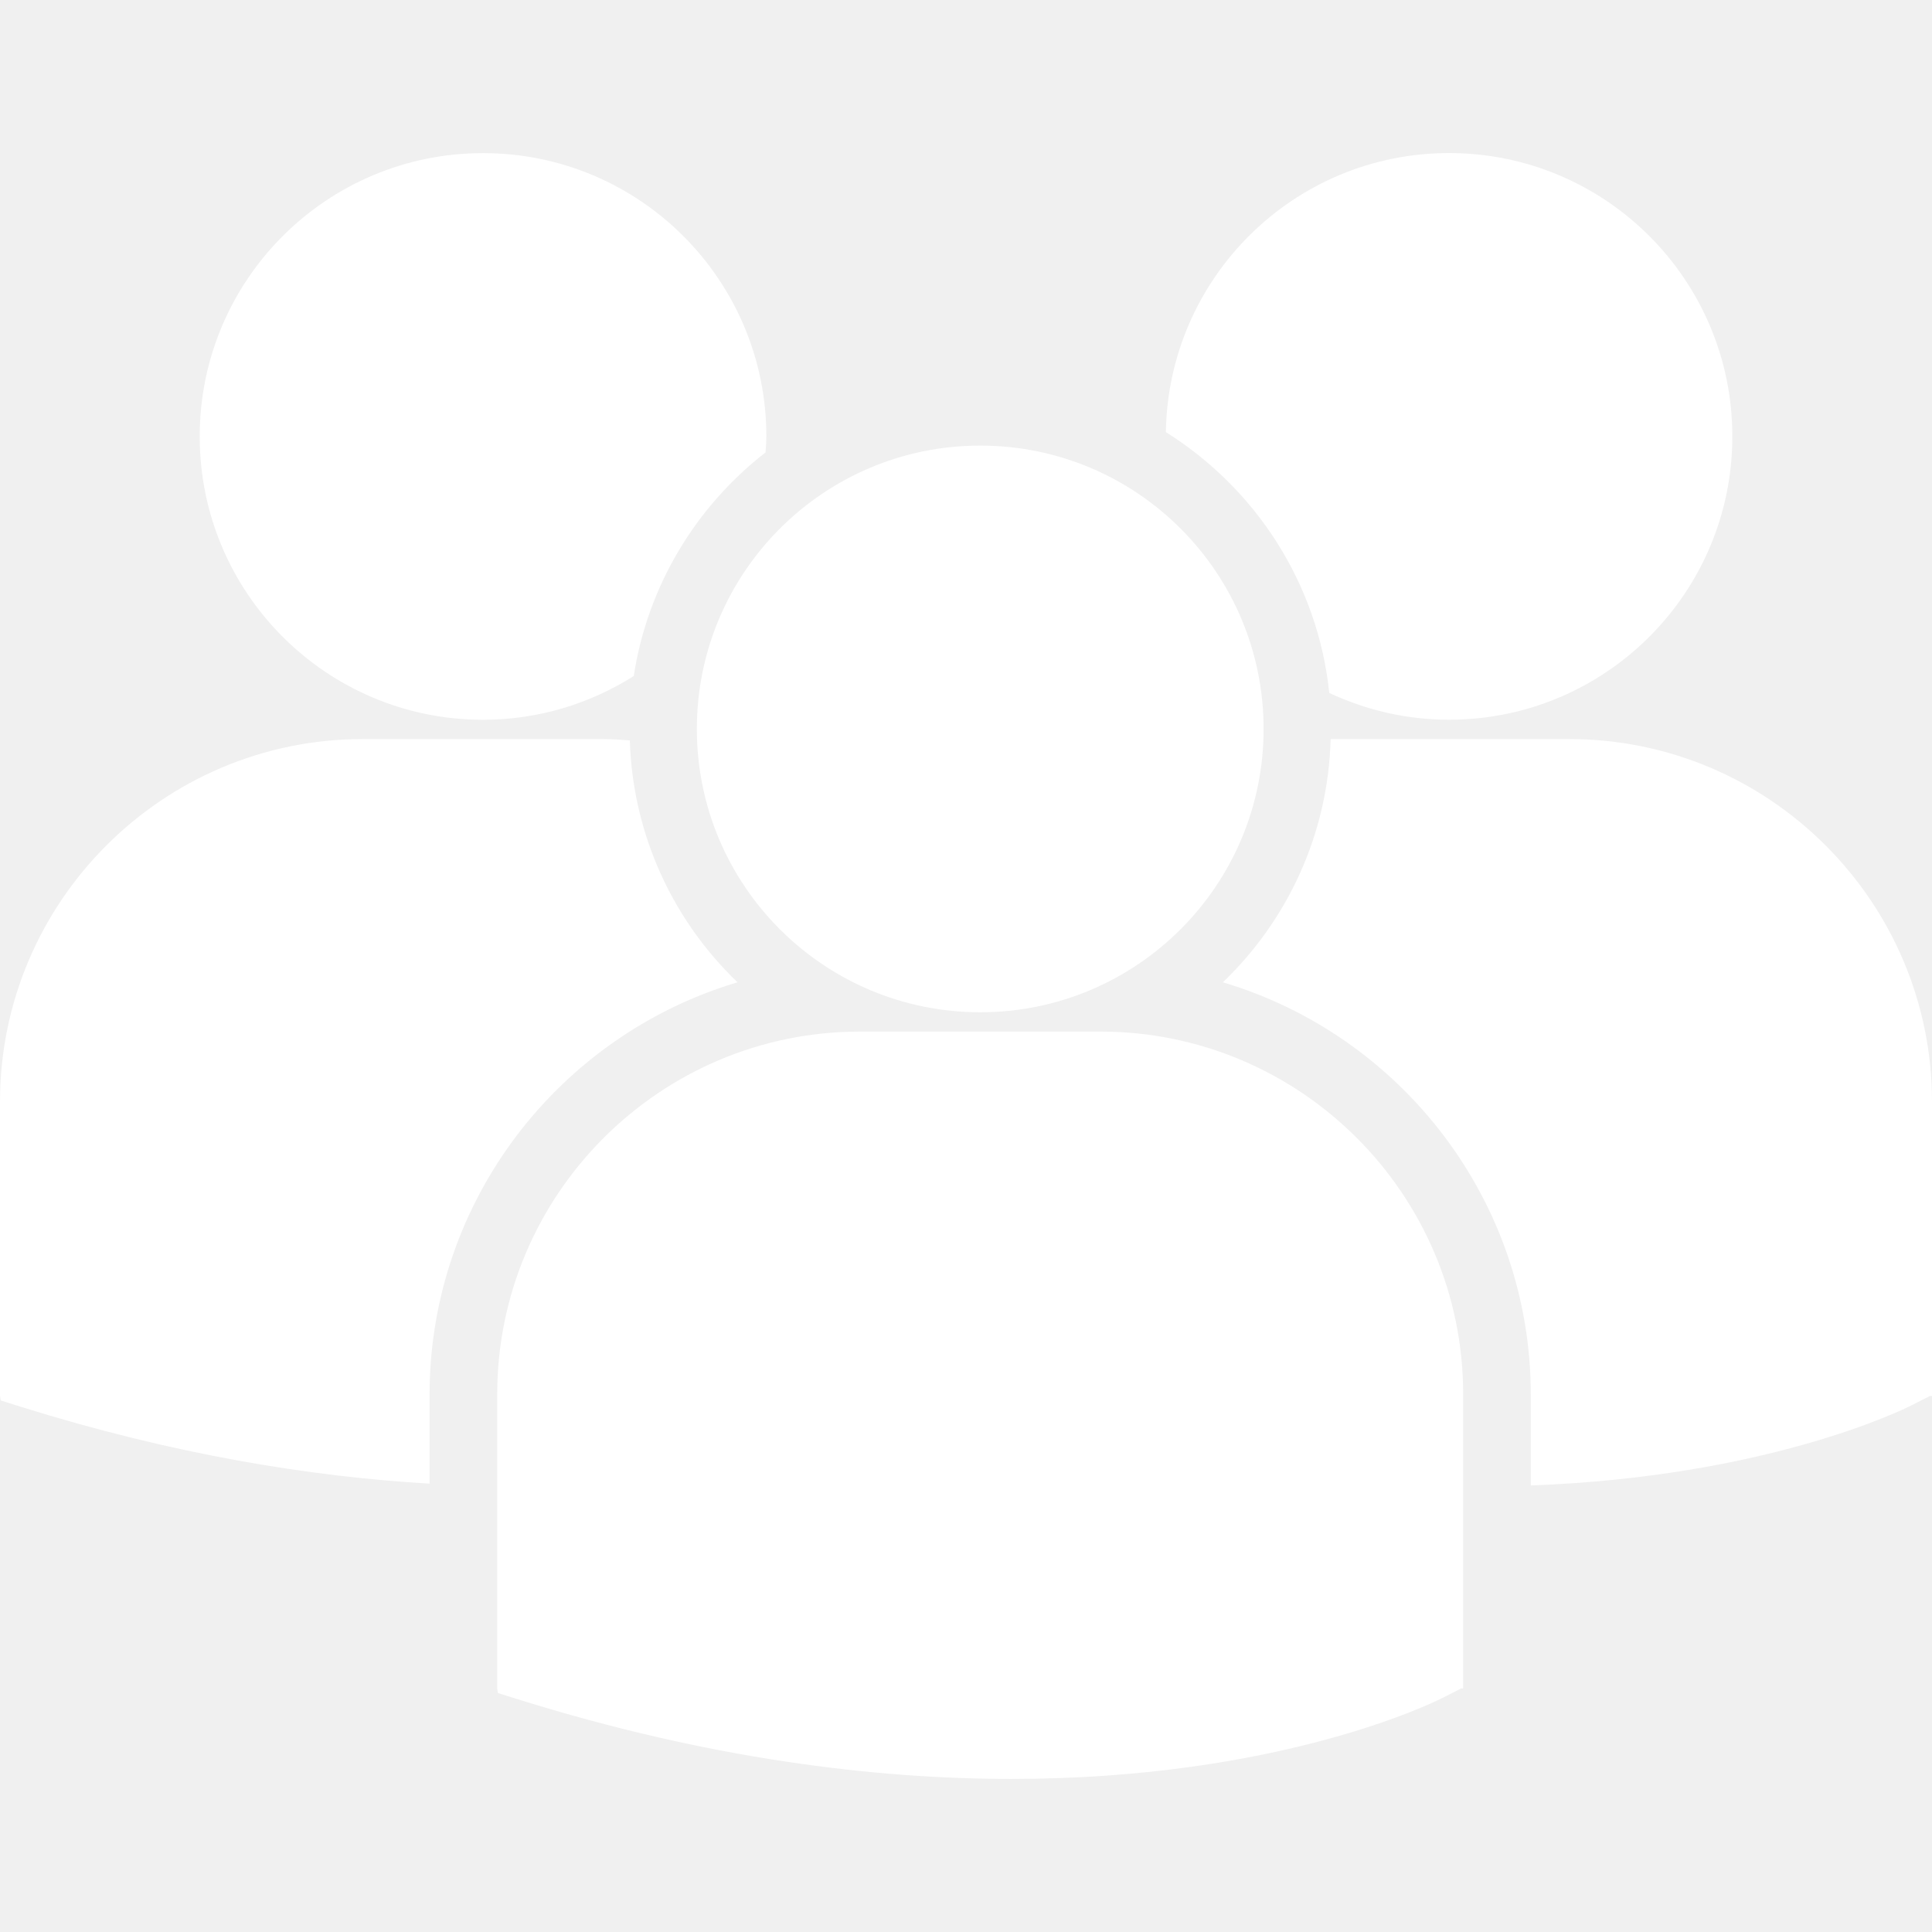
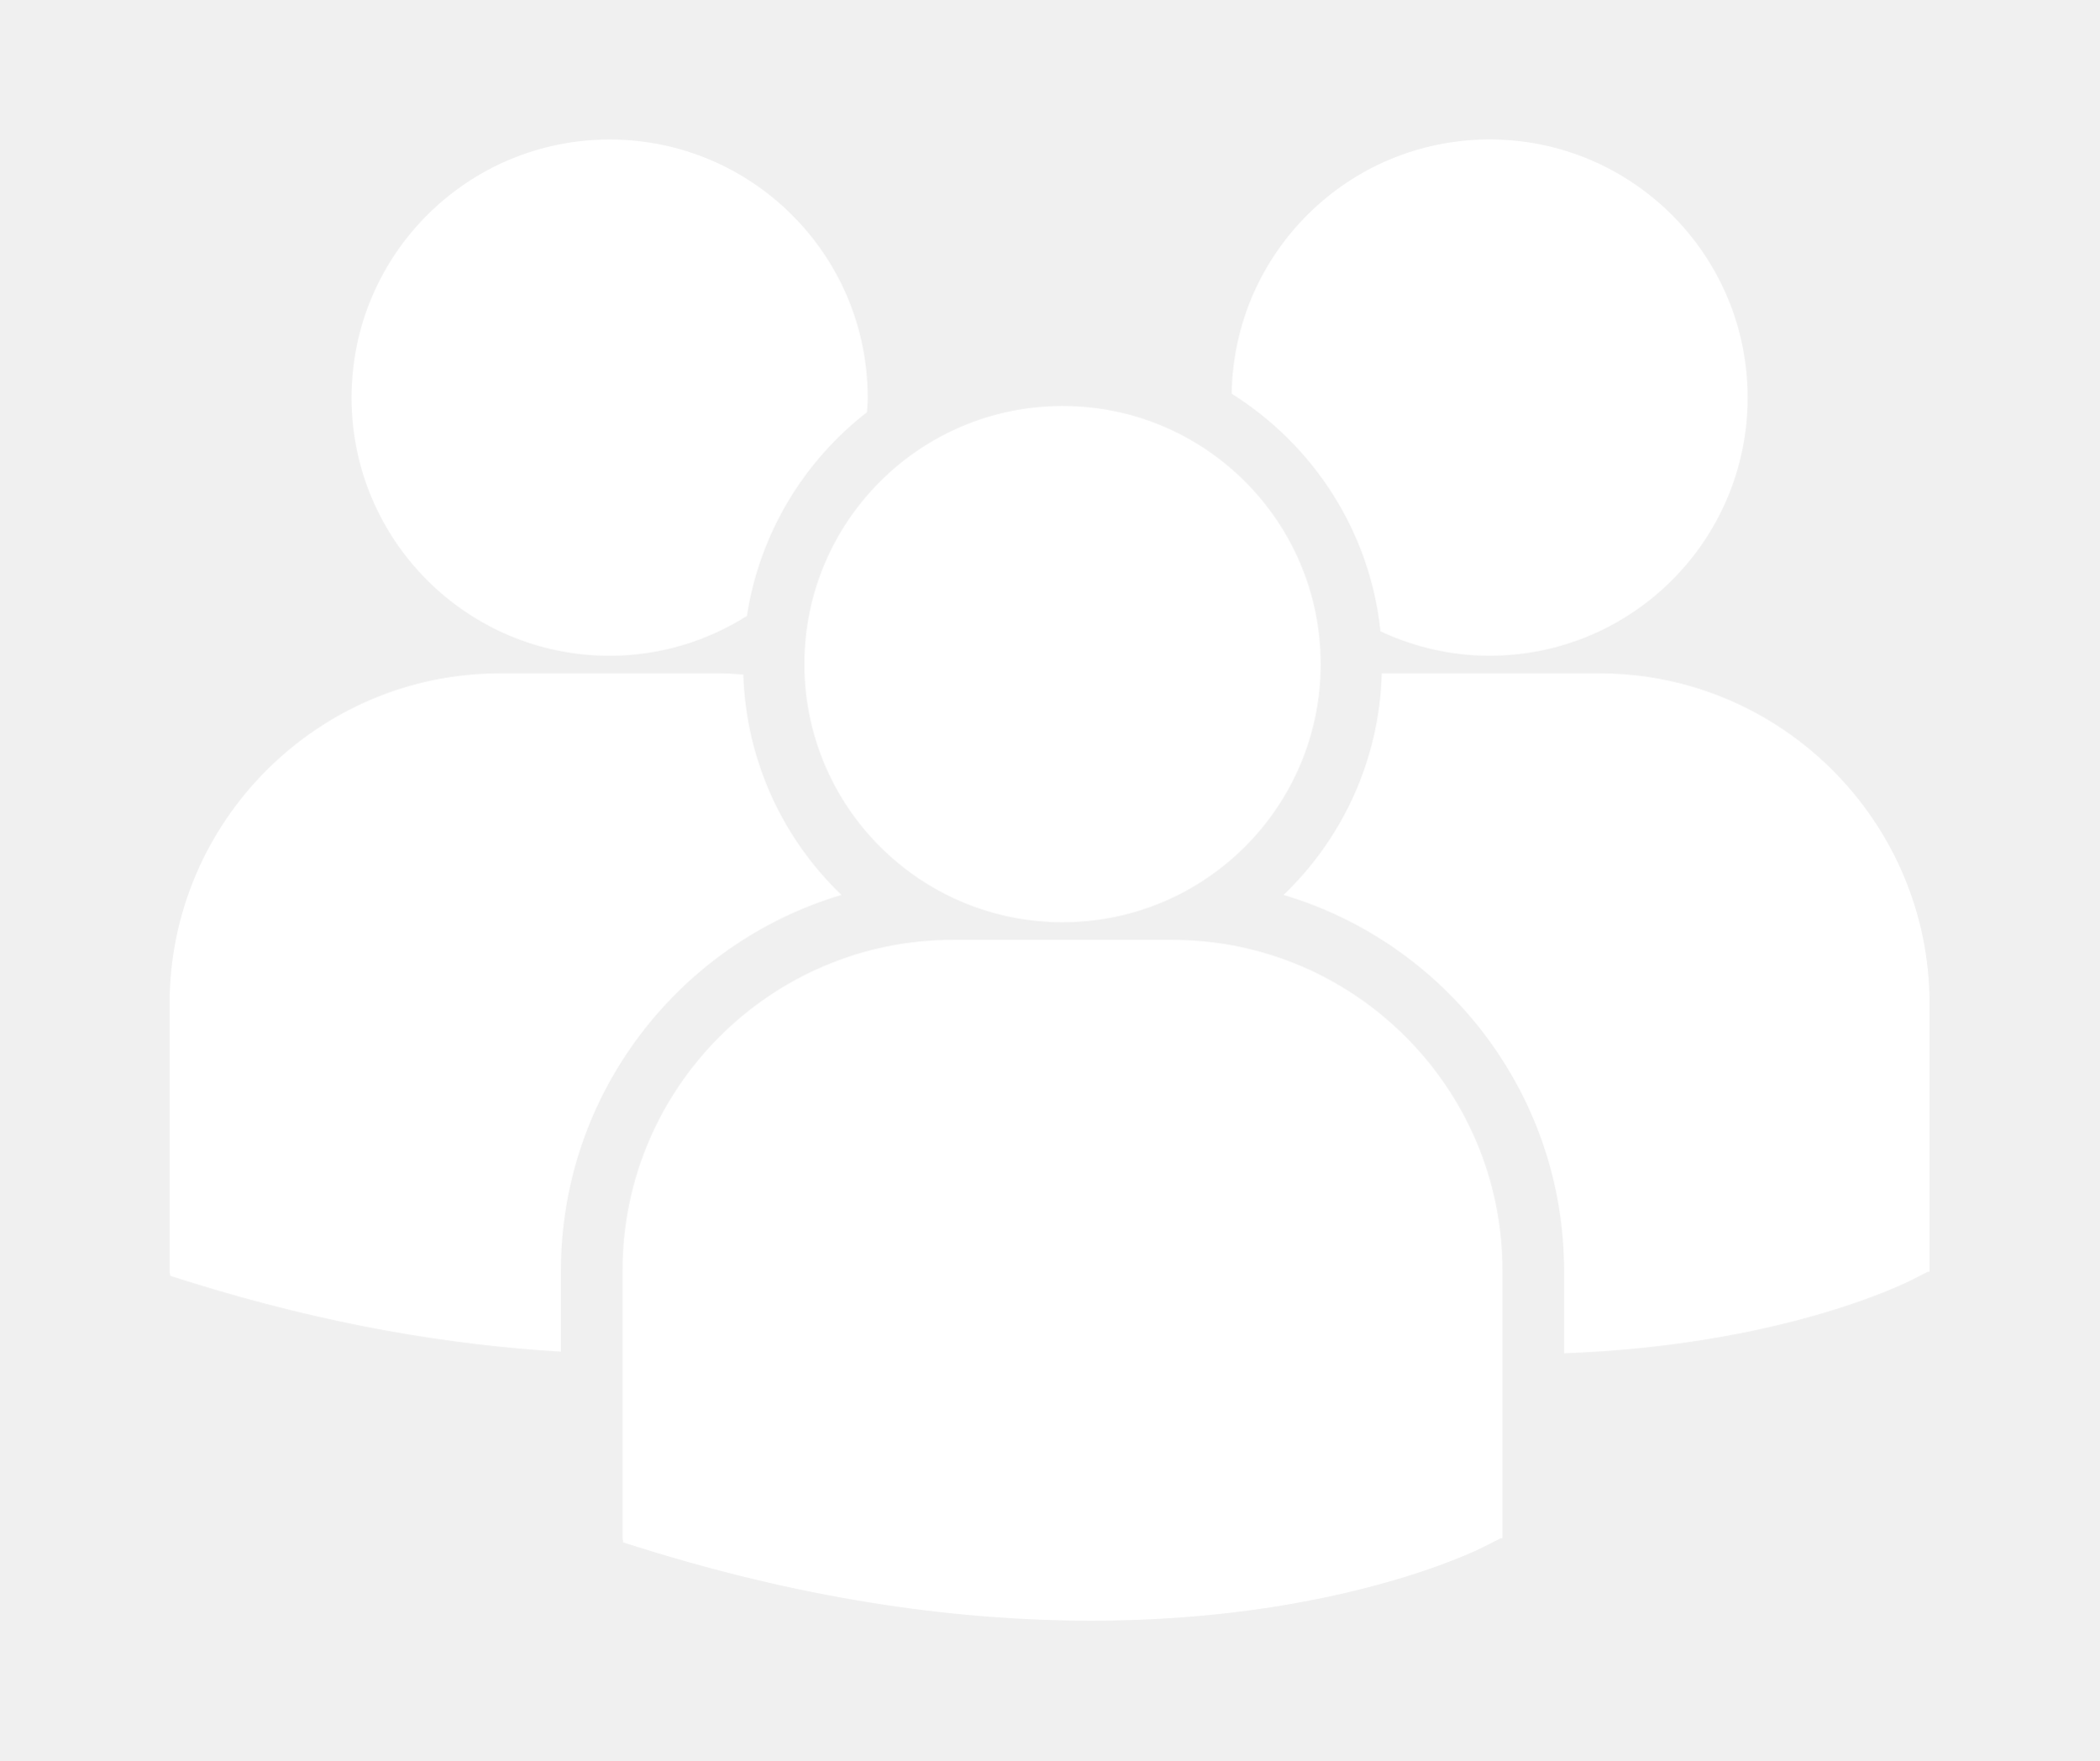
- <svg xmlns="http://www.w3.org/2000/svg" version="1.1" id="Capa_1" x="0px" y="0px" width="80.13px" height="80.13px" viewBox="0 0 80.13 80.13" style="enable-background:new 0 0 80.13 80.13;" xml:space="preserve" fill="white">
+ <svg xmlns="http://www.w3.org/2000/svg" version="1.1" id="Capa_1" x="0px" y="0px" width="37.13px" height="31.13px" viewBox="0 0 80.13 80.13" style="enable-background:new 0 0 80.13 80.13;" xml:space="preserve" fill="white">
  <g>
    <path d="M48.355,17.922c3.705,2.323,6.303,6.254,6.776,10.817c1.511,0.706,3.188,1.112,4.966,1.112   c6.491,0,11.752-5.261,11.752-11.751c0-6.491-5.261-11.752-11.752-11.752C53.668,6.35,48.453,11.517,48.355,17.922z M40.656,41.984   c6.491,0,11.752-5.262,11.752-11.752s-5.262-11.751-11.752-11.751c-6.49,0-11.754,5.262-11.754,11.752S34.166,41.984,40.656,41.984   z M45.641,42.785h-9.972c-8.297,0-15.047,6.751-15.047,15.048v12.195l0.031,0.191l0.84,0.263   c7.918,2.474,14.797,3.299,20.459,3.299c11.059,0,17.469-3.153,17.864-3.354l0.785-0.397h0.084V57.833   C60.688,49.536,53.938,42.785,45.641,42.785z M65.084,30.653h-9.895c-0.107,3.959-1.797,7.524-4.47,10.088   c7.375,2.193,12.771,9.032,12.771,17.11v3.758c9.77-0.358,15.4-3.127,15.771-3.313l0.785-0.398h0.084V45.699   C80.13,37.403,73.38,30.653,65.084,30.653z M20.035,29.853c2.299,0,4.438-0.671,6.25-1.814c0.576-3.757,2.59-7.04,5.467-9.276   c0.012-0.22,0.033-0.438,0.033-0.66c0-6.491-5.262-11.752-11.75-11.752c-6.492,0-11.752,5.261-11.752,11.752   C8.283,24.591,13.543,29.853,20.035,29.853z M30.589,40.741c-2.66-2.551-4.344-6.097-4.467-10.032   c-0.367-0.027-0.73-0.056-1.104-0.056h-9.971C6.75,30.653,0,37.403,0,45.699v12.197l0.031,0.188l0.84,0.265   c6.352,1.983,12.021,2.897,16.945,3.185v-3.683C17.818,49.773,23.212,42.936,30.589,40.741z" />
  </g>
  <g>
</g>
  <g>
</g>
  <g>
</g>
  <g>
</g>
  <g>
</g>
  <g>
</g>
  <g>
</g>
  <g>
</g>
  <g>
</g>
  <g>
</g>
  <g>
</g>
  <g>
</g>
  <g>
</g>
  <g>
</g>
  <g>
</g>
</svg>
